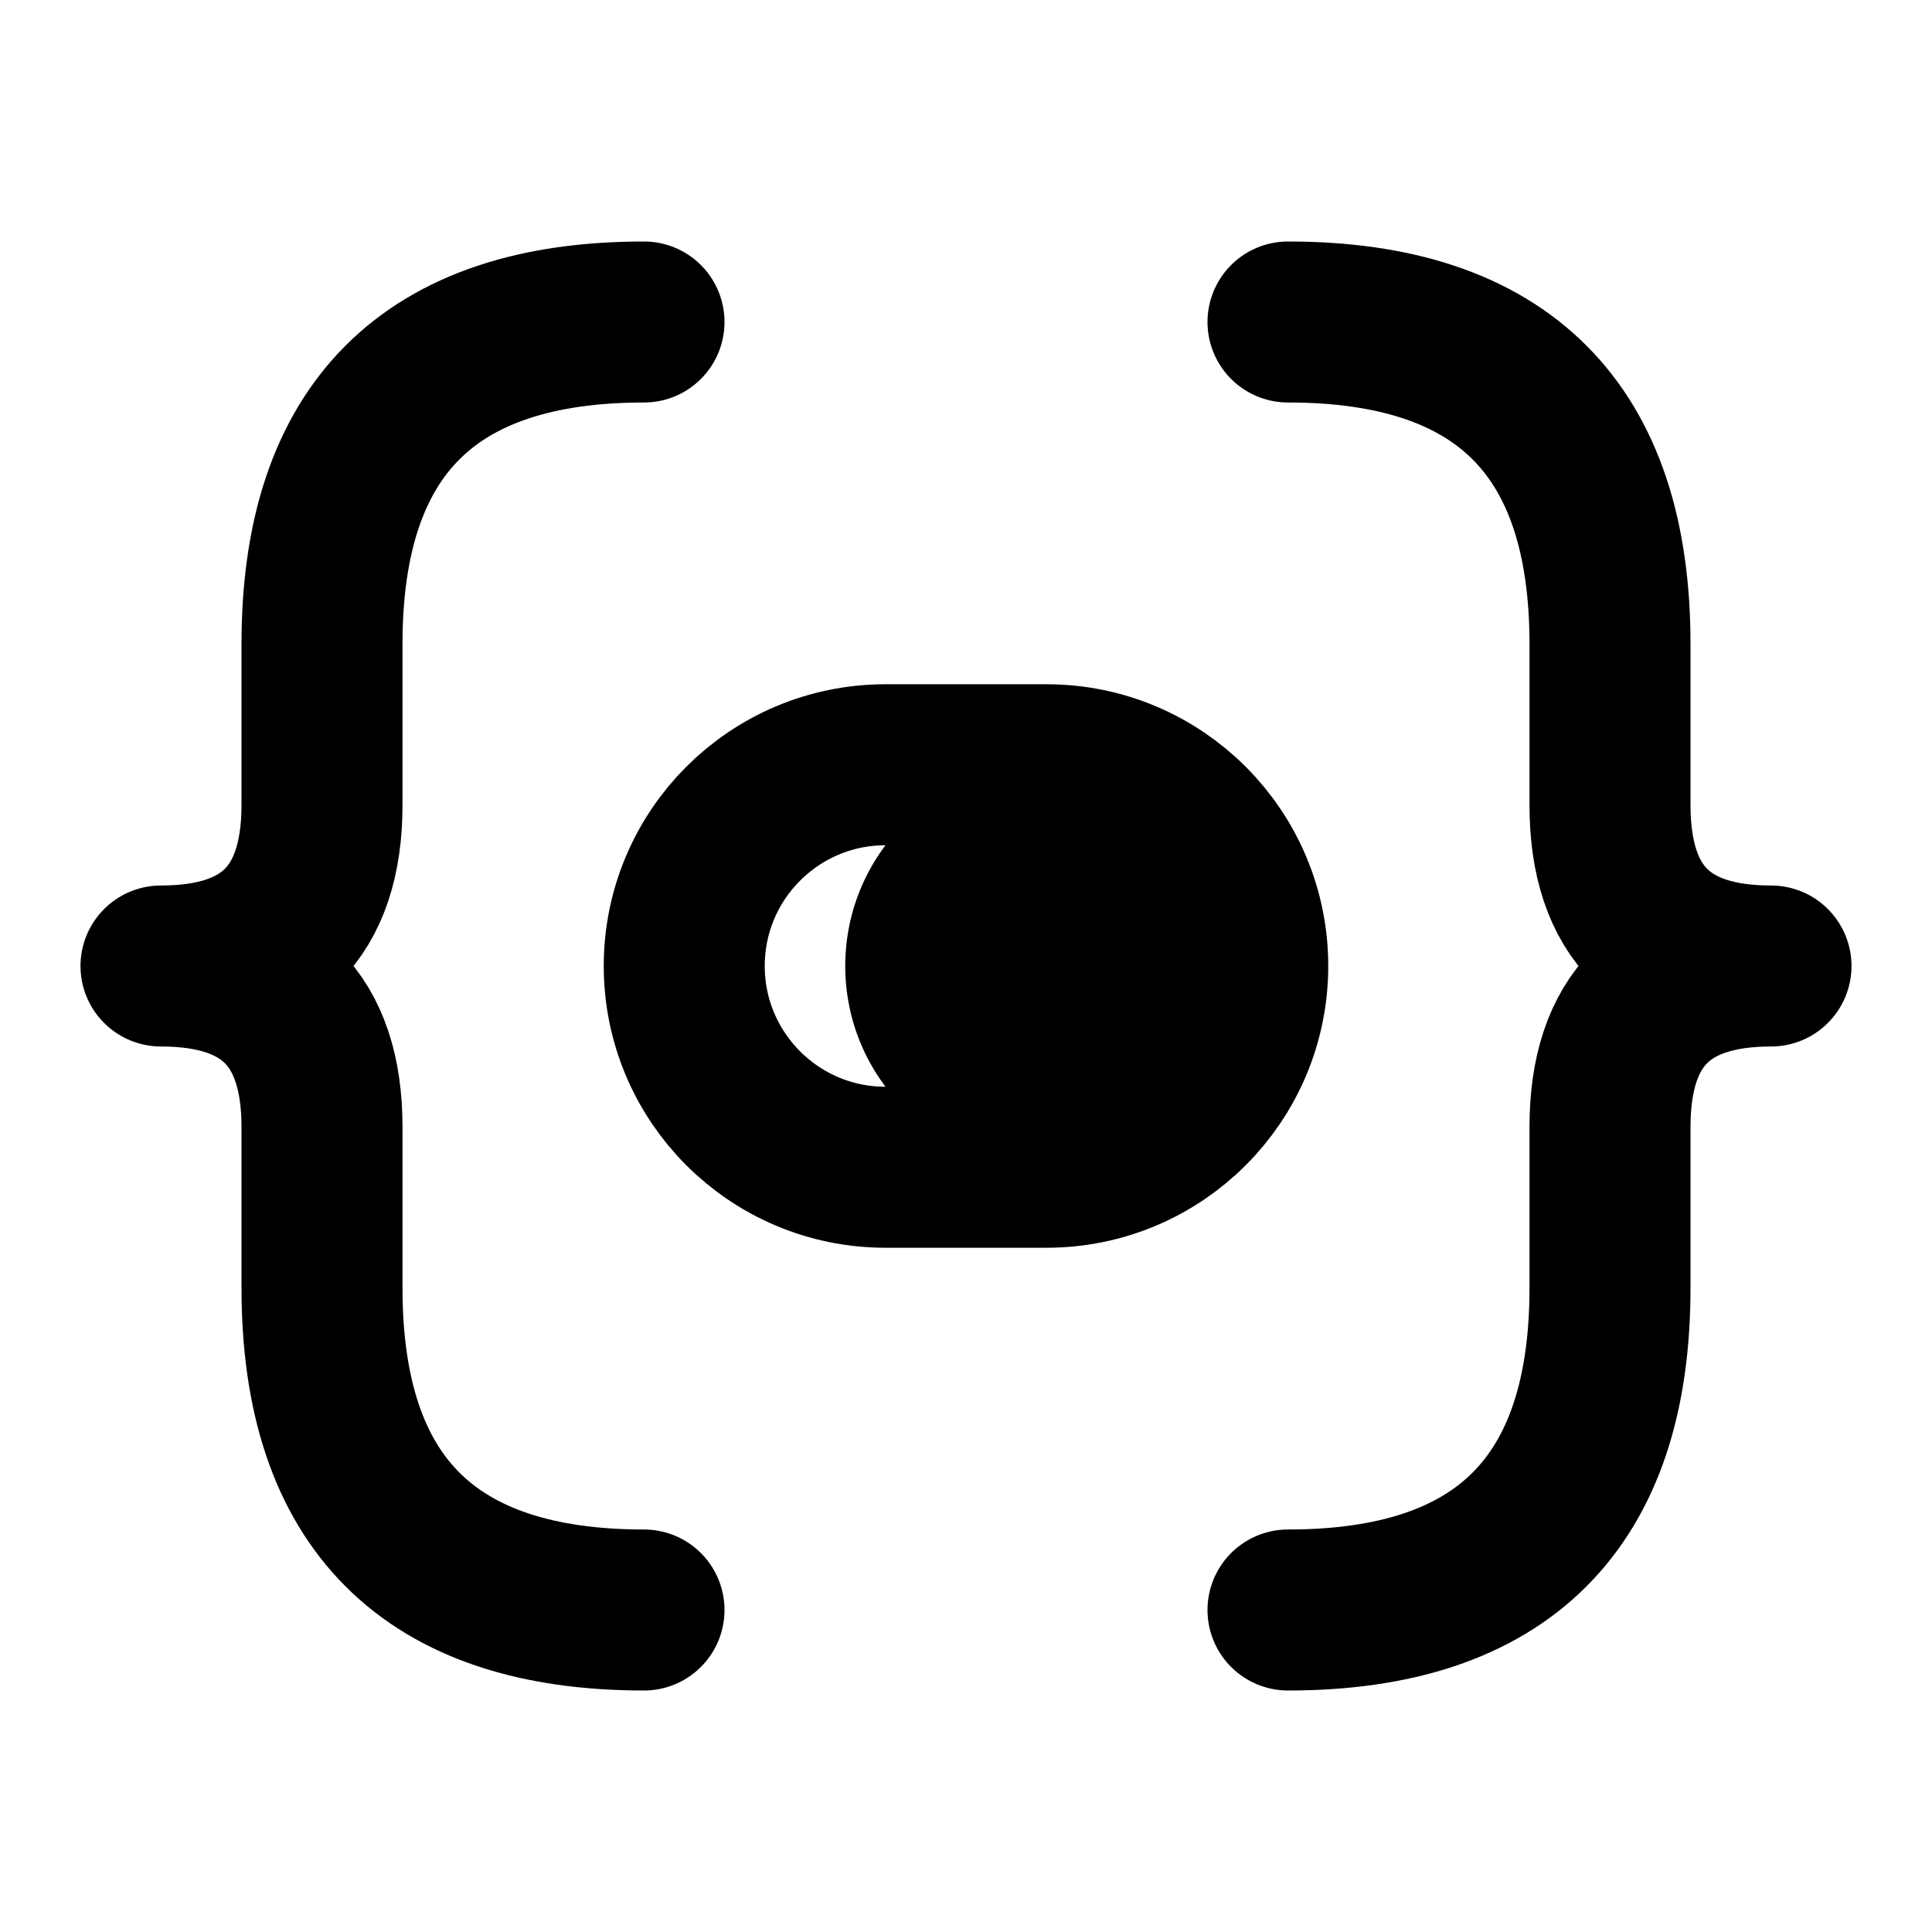
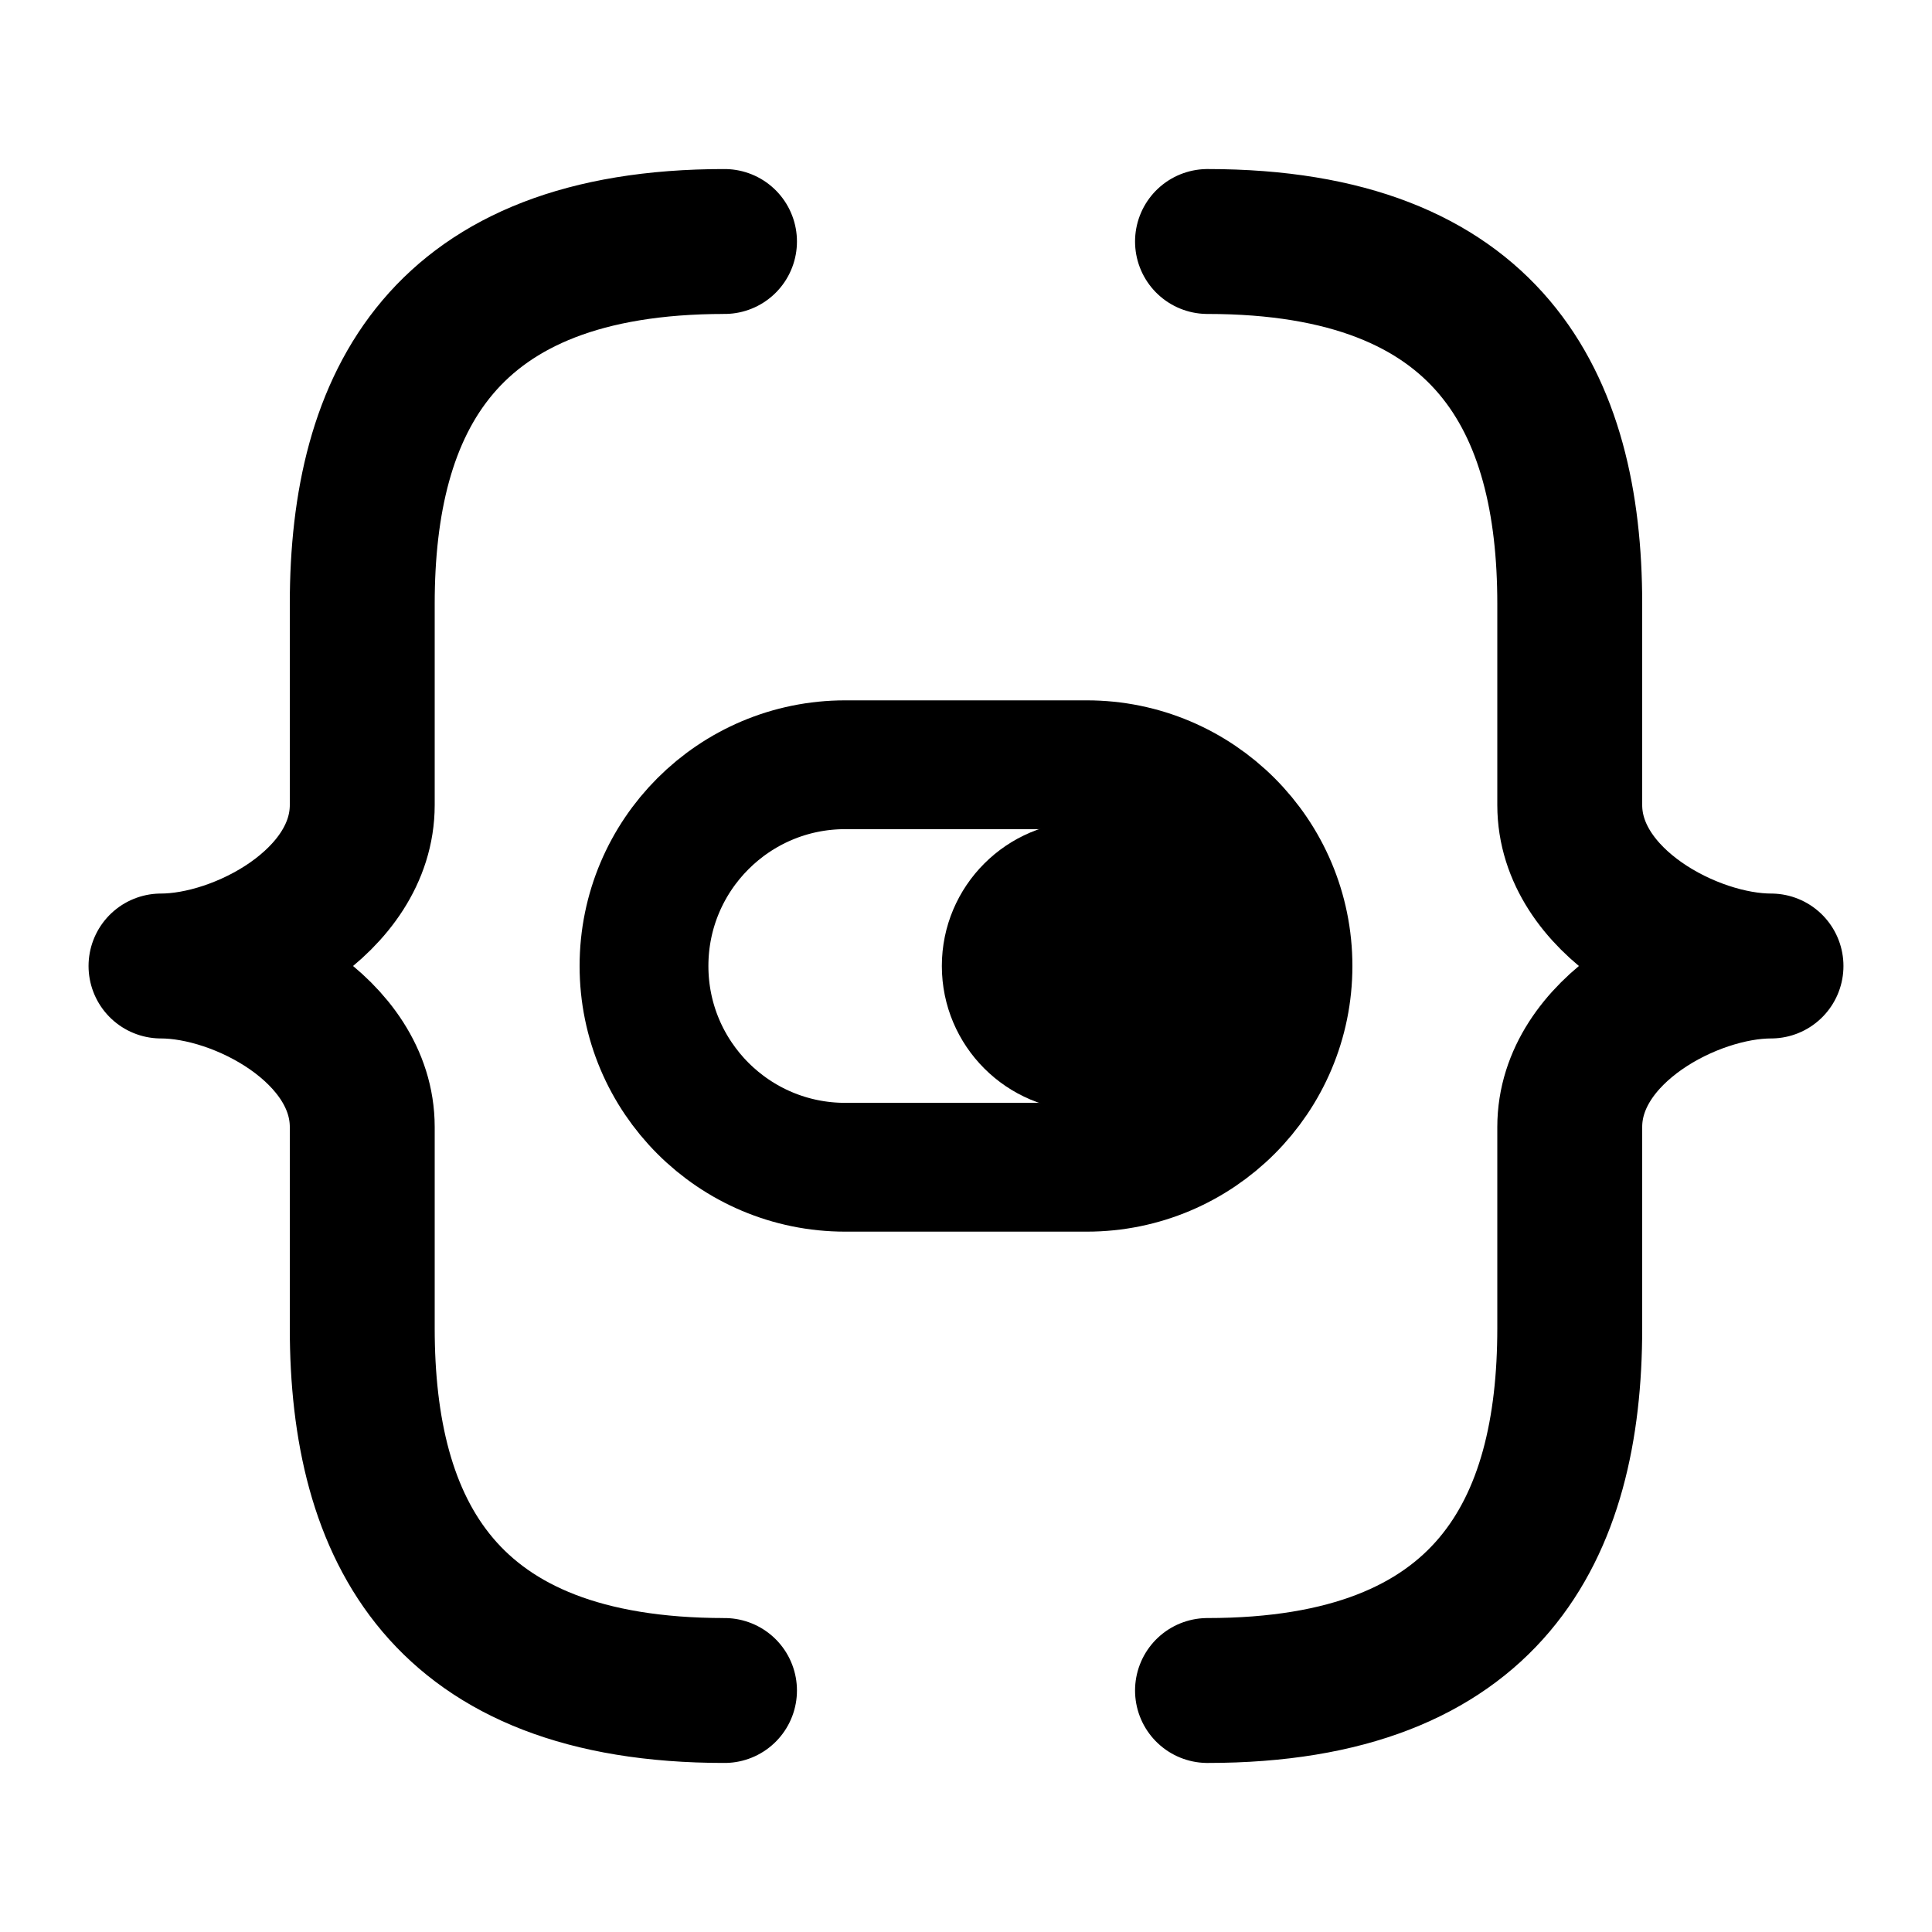
- <svg xmlns="http://www.w3.org/2000/svg" viewBox="0 0 24 24" fill="none" stroke="currentColor" stroke-width="2" stroke-linecap="round" stroke-linejoin="round">
-   <path d="M8 4 Q4 4 4 8 L4 10 Q4 12 2 12 Q4 12 4 14 L4 16 Q4 20 8 20" />
-   <path d="M16 4 Q20 4 20 8 L20 10 Q20 12 22 12 Q20 12 20 14 L20 16 Q20 20 16 20" />
-   <circle cx="13" cy="12" r="2.5" fill="currentColor" stroke="none" />
-   <rect x="8.5" y="9.5" width="7" height="5" rx="2.5" fill="none" />
+ <svg xmlns="http://www.w3.org/2000/svg" viewBox="0 0 24 24" fill="none" stroke="currentColor" stroke-width="1.8" stroke-linecap="round" stroke-linejoin="round">
+   <path d="M9 3 C5.5 3 4.5 5 4.5 7.5 L4.5 10 C4.5 11.2 3 12 2 12 C3 12 4.5 12.8 4.5 14 L4.5 16.5 C4.5 19 5.5 21 9 21" />
+   <path d="M15 3 C18.5 3 19.5 5 19.5 7.5 L19.5 10 C19.5 11.2 21 12 22 12 C21 12 19.5 12.8 19.5 14 L19.5 16.5 C19.5 19 18.5 21 15 21" />
+   <rect x="8" y="9.5" width="8" height="5" rx="2.5" fill="none" stroke-width="1.6" />
+   <circle cx="13.5" cy="12" r="1.8" fill="currentColor" stroke="none" />
</svg>
